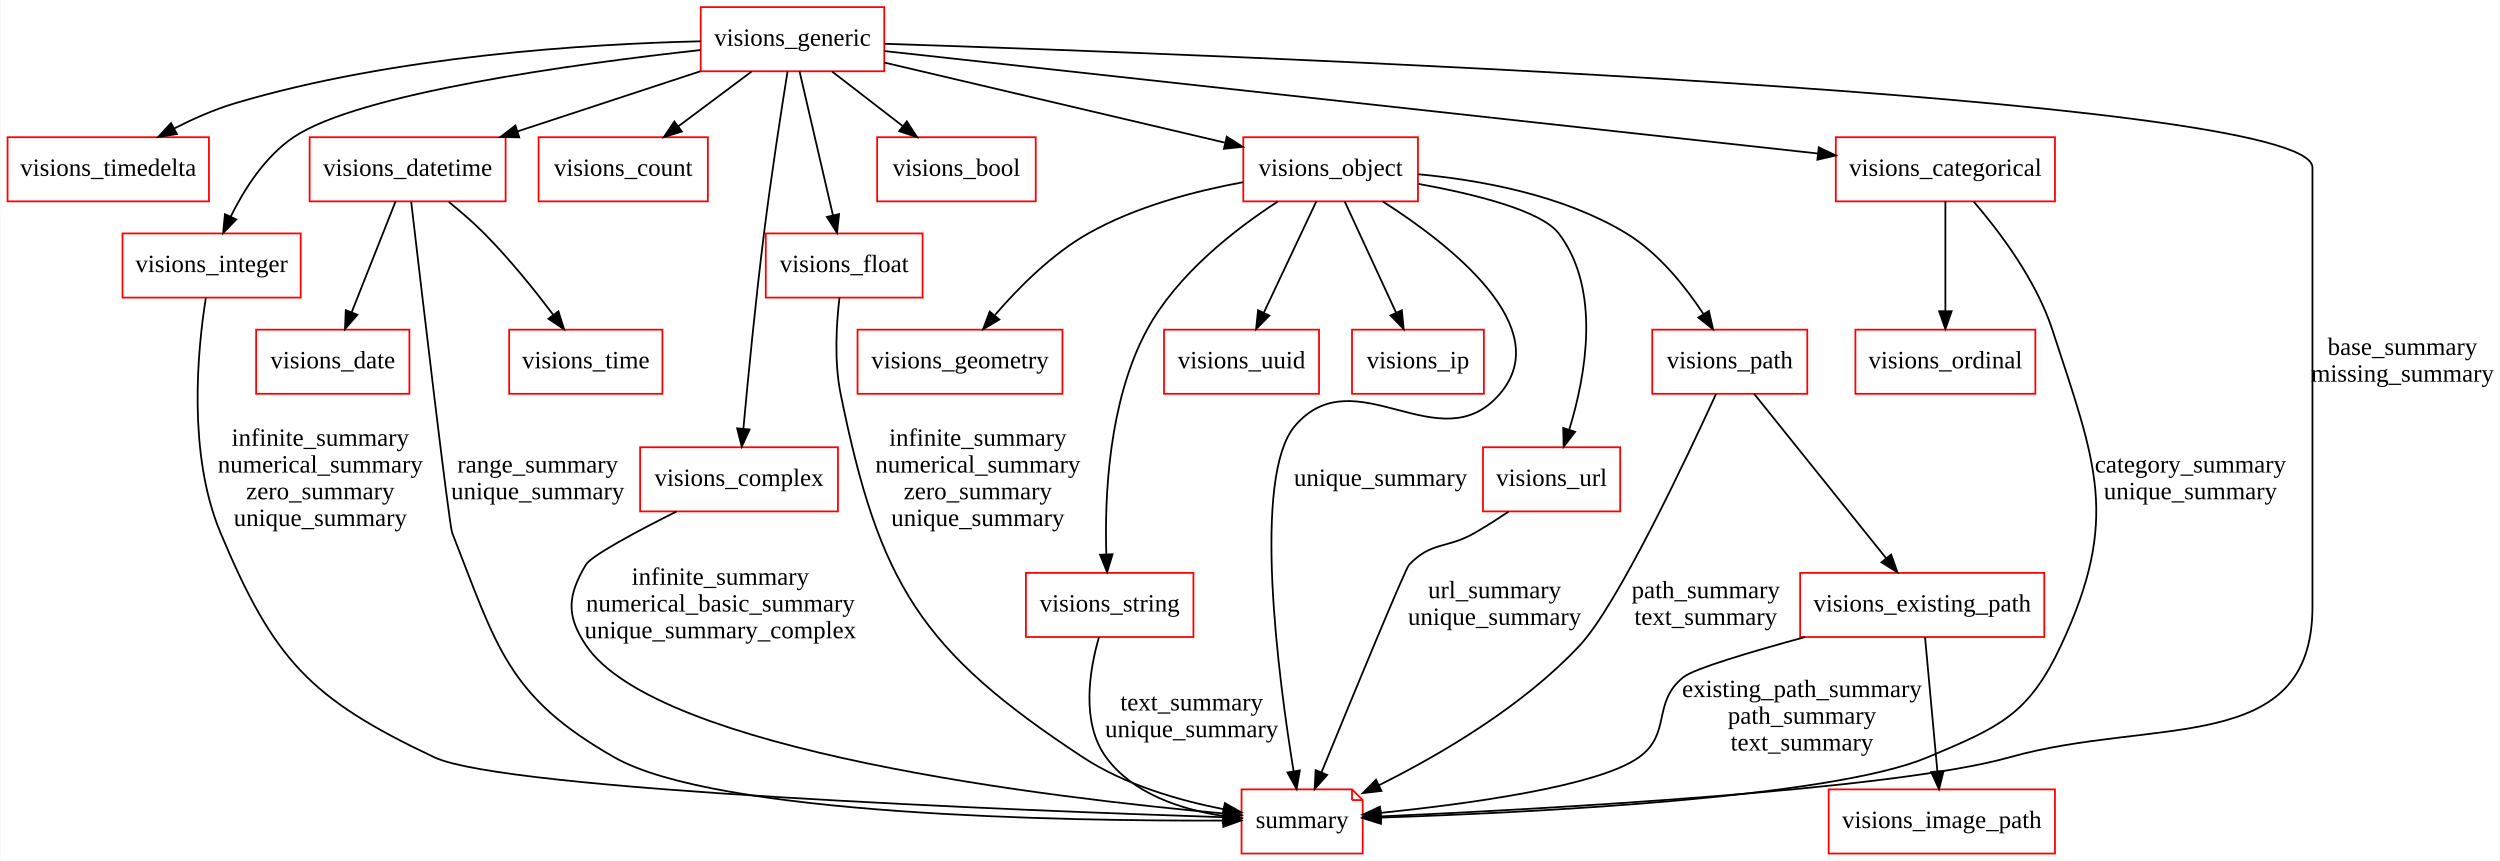
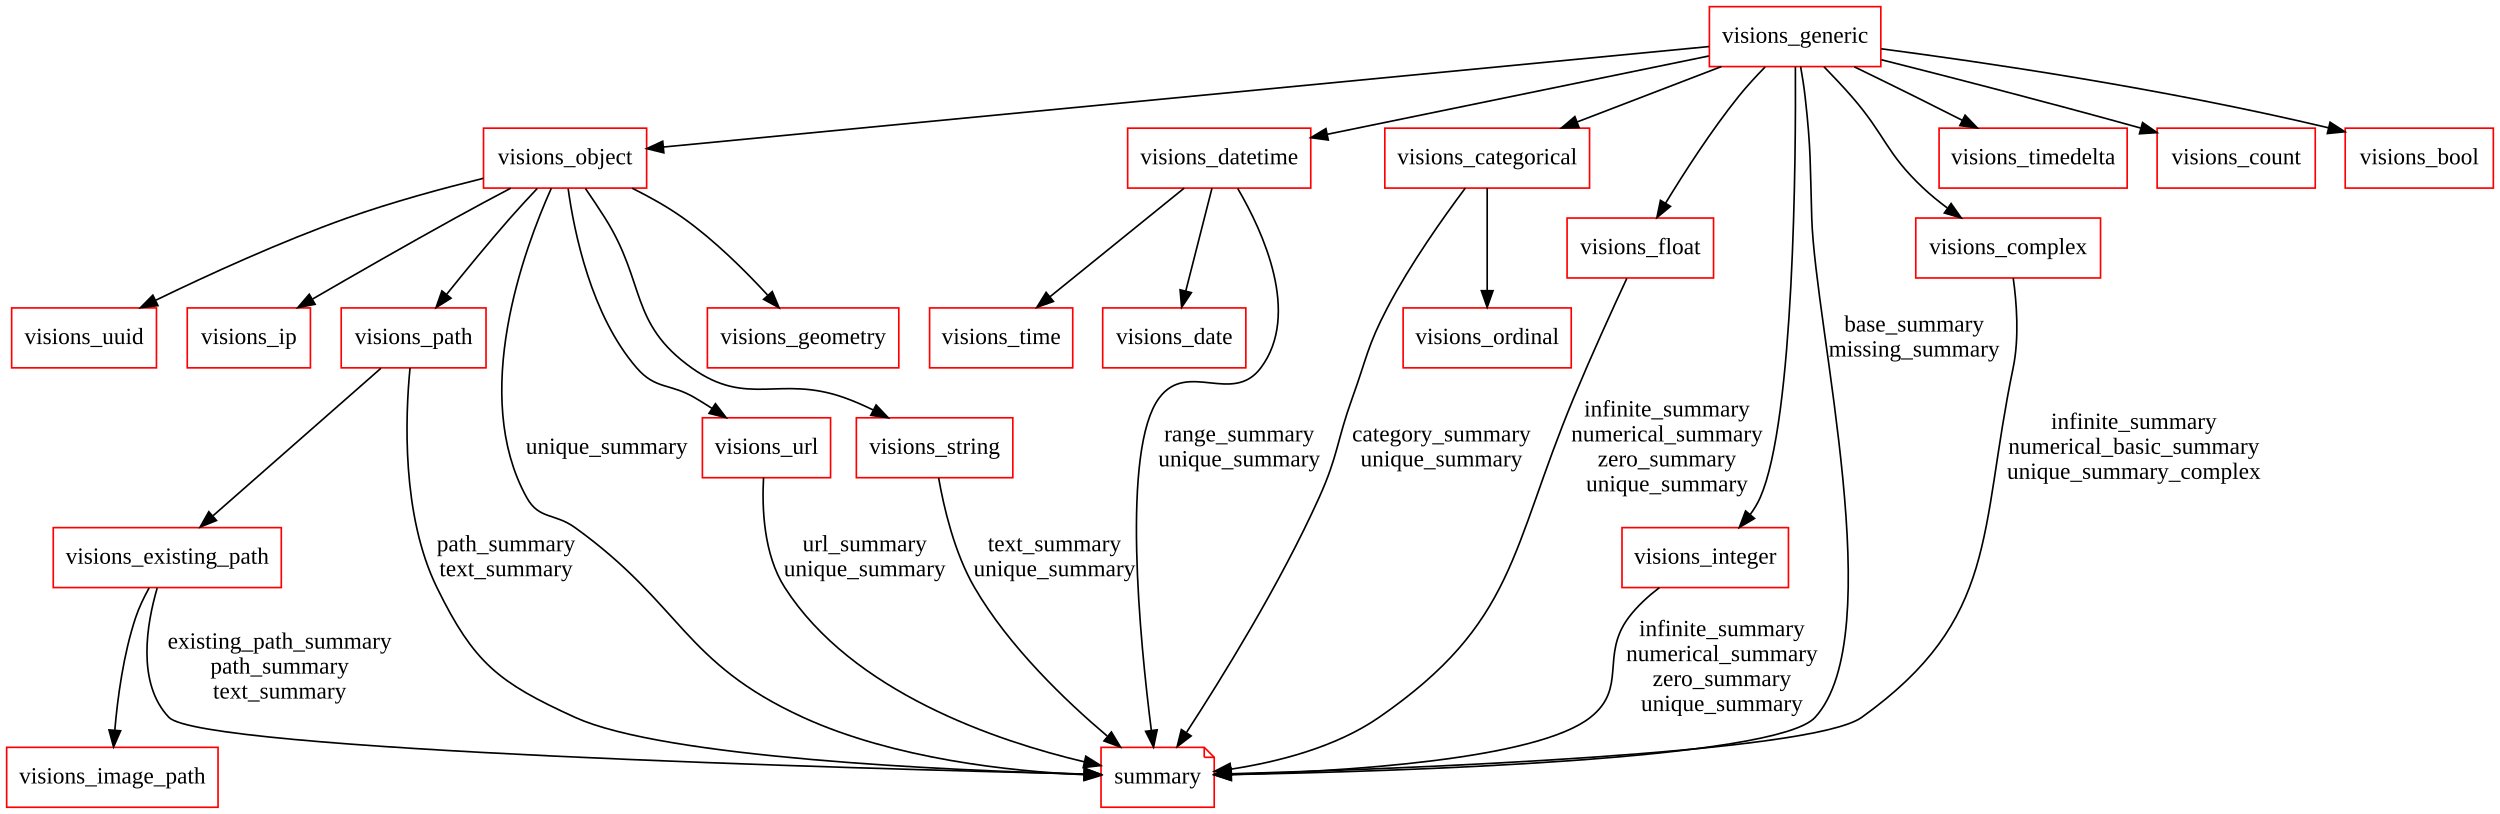
- <svg xmlns="http://www.w3.org/2000/svg" width="1403pt" height="483pt" viewBox="0.00 0.00 1402.50 483.00">
-   <g id="graph0" class="graph" transform="scale(1 1) rotate(0) translate(4 479)">
-     <polygon fill="white" stroke="none" points="-4,4 -4,-479 1398.5,-479 1398.5,4 -4,4" />
+ <svg xmlns="http://www.w3.org/2000/svg" width="1502pt" height="489pt" viewBox="0.00 0.00 1502.00 489.00">
+   <g id="graph0" class="graph" transform="scale(1 1) rotate(0) translate(4 485)">
+     <polygon fill="white" stroke="none" points="-4,4 -4,-485 1498,-485 1498,4 -4,4" />
    <g id="node1" class="node">
-       <polygon fill="none" stroke="red" points="1138,-294 1037,-294 1037,-258 1138,-258 1138,-294" />
-       <text text-anchor="middle" x="1087.5" y="-272.3" font-family="Times New Roman,serif" font-size="14.00">visions_ordinal</text>
+       <polygon fill="none" stroke="red" points="1258,-354 1147,-354 1147,-318 1258,-318 1258,-354" />
+       <text text-anchor="middle" x="1202.5" y="-332.3" font-family="Times New Roman,serif" font-size="14.00">visions_complex</text>
+     </g>
+     <g id="node22" class="node">
+       <polygon fill="none" stroke="red" points="719.5,-36 657.5,-36 657.5,-0 725.5,-0 725.5,-30 719.5,-36" />
+       <polyline fill="none" stroke="red" points="719.5,-36 719.5,-30 " />
+       <polyline fill="none" stroke="red" points="725.5,-30 719.5,-30 " />
+       <text text-anchor="middle" x="691.5" y="-14.3" font-family="Times New Roman,serif" font-size="14.00">summary</text>
+     </g>
+     <g id="edge22" class="edge">
+       <path fill="none" stroke="black" d="M1205.55,-317.882C1207.58,-303.382 1209.26,-282.121 1205.5,-264 1184.85,-164.399 1197.16,-113.286 1114.5,-54 1084.25,-32.3 838.137,-23.049 735.838,-20.116" />
+       <polygon fill="black" stroke="black" points="735.628,-16.608 725.534,-19.828 735.432,-23.606 735.628,-16.608" />
+       <text text-anchor="middle" x="1278" y="-227.3" font-family="Times New Roman,serif" font-size="14.00">infinite_summary</text>
+       <text text-anchor="middle" x="1278" y="-212.3" font-family="Times New Roman,serif" font-size="14.00">numerical_basic_summary</text>
+       <text text-anchor="middle" x="1278" y="-197.3" font-family="Times New Roman,serif" font-size="14.00">unique_summary_complex</text>
    </g>
    <g id="node2" class="node">
-       <polygon fill="none" stroke="red" points="367.5,-294 281.5,-294 281.5,-258 367.5,-258 367.5,-294" />
-       <text text-anchor="middle" x="324.5" y="-272.3" font-family="Times New Roman,serif" font-size="14.00">visions_time</text>
+       <polygon fill="none" stroke="red" points="384.5,-408 286.5,-408 286.5,-372 384.5,-372 384.5,-408" />
+       <text text-anchor="middle" x="335.5" y="-386.3" font-family="Times New Roman,serif" font-size="14.00">visions_object</text>
    </g>
    <g id="node3" class="node">
-       <polygon fill="none" stroke="red" points="113,-402 0,-402 0,-366 113,-366 113,-402" />
-       <text text-anchor="middle" x="56.5" y="-380.3" font-family="Times New Roman,serif" font-size="14.00">visions_timedelta</text>
+       <polygon fill="none" stroke="red" points="604.5,-234 510.5,-234 510.5,-198 604.5,-198 604.5,-234" />
+       <text text-anchor="middle" x="557.5" y="-212.3" font-family="Times New Roman,serif" font-size="14.00">visions_string</text>
+     </g>
+     <g id="edge1" class="edge">
+       <path fill="none" stroke="black" d="M347.732,-371.73C351.59,-366.134 355.807,-359.859 359.5,-354 384.137,-314.921 373.903,-290.843 411.5,-264 445.408,-239.79 464.263,-260.013 503.5,-246 509.15,-243.982 514.93,-241.447 520.509,-238.72" />
+       <polygon fill="black" stroke="black" points="522.366,-241.7 529.65,-234.006 519.158,-235.479 522.366,-241.7" />
+     </g>
+     <g id="node13" class="node">
+       <polygon fill="none" stroke="red" points="536,-300 421,-300 421,-264 536,-264 536,-300" />
+       <text text-anchor="middle" x="478.5" y="-278.3" font-family="Times New Roman,serif" font-size="14.00">visions_geometry</text>
+     </g>
+     <g id="edge2" class="edge">
+       <path fill="none" stroke="black" d="M375.844,-371.893C386.215,-366.759 397.093,-360.69 406.5,-354 425.21,-340.694 443.594,-322.453 457.102,-307.792" />
+       <polygon fill="black" stroke="black" points="459.972,-309.837 464.076,-300.07 454.777,-305.146 459.972,-309.837" />
+     </g>
+     <g id="node18" class="node">
+       <polygon fill="none" stroke="red" points="495,-234 418,-234 418,-198 495,-198 495,-234" />
+       <text text-anchor="middle" x="456.5" y="-212.3" font-family="Times New Roman,serif" font-size="14.00">visions_url</text>
+     </g>
+     <g id="edge3" class="edge">
+       <path fill="none" stroke="black" d="M337.349,-371.62C340.961,-345.435 351.162,-295.578 378.5,-264 389.949,-250.775 398.445,-254.906 413.5,-246 416.891,-243.994 420.378,-241.827 423.831,-239.612" />
+       <polygon fill="black" stroke="black" points="425.827,-242.488 432.264,-234.073 421.985,-236.637 425.827,-242.488" />
+     </g>
+     <g id="node19" class="node">
+       <polygon fill="none" stroke="red" points="288,-300 201,-300 201,-264 288,-264 288,-300" />
+       <text text-anchor="middle" x="244.5" y="-278.3" font-family="Times New Roman,serif" font-size="14.00">visions_path</text>
+     </g>
+     <g id="edge4" class="edge">
+       <path fill="none" stroke="black" d="M318.802,-371.779C313.504,-366.185 307.679,-359.899 302.5,-354 289.456,-339.142 275.415,-321.986 264.415,-308.261" />
+       <polygon fill="black" stroke="black" points="266.966,-305.847 257.996,-300.21 261.493,-310.211 266.966,-305.847" />
+     </g>
+     <g id="node20" class="node">
+       <polygon fill="none" stroke="red" points="90,-300 3,-300 3,-264 90,-264 90,-300" />
+       <text text-anchor="middle" x="46.5" y="-278.3" font-family="Times New Roman,serif" font-size="14.00">visions_uuid</text>
+     </g>
+     <g id="edge5" class="edge">
+       <path fill="none" stroke="black" d="M286.402,-377.876C261.563,-371.748 231.116,-363.466 204.5,-354 164.699,-339.845 121.006,-319.847 89.675,-304.68" />
+       <polygon fill="black" stroke="black" points="90.889,-301.378 80.367,-300.14 87.82,-307.67 90.889,-301.378" />
+     </g>
+     <g id="node21" class="node">
+       <polygon fill="none" stroke="red" points="182.5,-300 108.5,-300 108.5,-264 182.5,-264 182.5,-300" />
+       <text text-anchor="middle" x="145.5" y="-278.3" font-family="Times New Roman,serif" font-size="14.00">visions_ip</text>
+     </g>
+     <g id="edge6" class="edge">
+       <path fill="none" stroke="black" d="M302.825,-371.94C292.161,-366.302 280.29,-359.948 269.5,-354 240.604,-338.071 208.262,-319.528 183.854,-305.388" />
+       <polygon fill="black" stroke="black" points="185.318,-302.19 174.912,-300.198 181.804,-308.245 185.318,-302.19" />
+     </g>
+     <g id="edge27" class="edge">
+       <path fill="none" stroke="black" d="M327.236,-371.912C310.789,-335.245 278.36,-247.371 312.5,-186 319.874,-172.743 329.196,-176.873 341.5,-168 405.749,-121.669 406.447,-86.909 478.5,-54 533.095,-29.064 602.748,-21.63 647.248,-19.559" />
+       <polygon fill="black" stroke="black" points="647.591,-23.048 657.445,-19.158 647.315,-16.053 647.591,-23.048" />
+       <text text-anchor="middle" x="360.5" y="-212.3" font-family="Times New Roman,serif" font-size="14.00">unique_summary</text>
+     </g>
+     <g id="edge29" class="edge">
+       <path fill="none" stroke="black" d="M559.947,-197.818C562.997,-180.323 569.36,-152.877 581.5,-132 602.15,-96.489 636.379,-63.788 661.178,-42.801" />
+       <polygon fill="black" stroke="black" points="663.735,-45.226 669.193,-36.145 659.263,-39.841 663.735,-45.226" />
+       <text text-anchor="middle" x="629.5" y="-153.8" font-family="Times New Roman,serif" font-size="14.00">text_summary</text>
+       <text text-anchor="middle" x="629.5" y="-138.8" font-family="Times New Roman,serif" font-size="14.00">unique_summary</text>
    </g>
    <g id="node4" class="node">
-       <polygon fill="none" stroke="red" points="492,-475 389,-475 389,-439 492,-439 492,-475" />
-       <text text-anchor="middle" x="440.5" y="-453.3" font-family="Times New Roman,serif" font-size="14.00">visions_generic</text>
-     </g>
-     <g id="edge1" class="edge">
-       <path fill="none" stroke="black" d="M388.972,-455.826C326.007,-454.351 216.826,-447.687 127.5,-421 116.029,-417.573 104.192,-412.343 93.549,-406.923" />
-       <polygon fill="black" stroke="black" points="95.019,-403.741 84.544,-402.152 91.741,-409.926 95.019,-403.741" />
+       <polygon fill="none" stroke="red" points="1274,-408 1161,-408 1161,-372 1274,-372 1274,-408" />
+       <text text-anchor="middle" x="1217.5" y="-386.3" font-family="Times New Roman,serif" font-size="14.00">visions_timedelta</text>
+     </g>
+     <g id="node5" class="node">
+       <polygon fill="none" stroke="red" points="783.5,-408 673.5,-408 673.5,-372 783.5,-372 783.5,-408" />
+       <text text-anchor="middle" x="728.5" y="-386.3" font-family="Times New Roman,serif" font-size="14.00">visions_datetime</text>
+     </g>
+     <g id="node9" class="node">
+       <polygon fill="none" stroke="red" points="640.5,-300 554.5,-300 554.5,-264 640.5,-264 640.5,-300" />
+       <text text-anchor="middle" x="597.5" y="-278.3" font-family="Times New Roman,serif" font-size="14.00">visions_time</text>
+     </g>
+     <g id="edge7" class="edge">
+       <path fill="none" stroke="black" d="M707.453,-371.969C685.619,-354.303 651.309,-326.54 626.825,-306.729" />
+       <polygon fill="black" stroke="black" points="628.906,-303.91 618.93,-300.341 624.503,-309.352 628.906,-303.91" />
+     </g>
+     <g id="node14" class="node">
+       <polygon fill="none" stroke="red" points="744.5,-300 658.5,-300 658.5,-264 744.5,-264 744.5,-300" />
+       <text text-anchor="middle" x="701.5" y="-278.3" font-family="Times New Roman,serif" font-size="14.00">visions_date</text>
+     </g>
+     <g id="edge8" class="edge">
+       <path fill="none" stroke="black" d="M724.162,-371.969C719.916,-355.301 713.382,-329.646 708.418,-310.161" />
+       <polygon fill="black" stroke="black" points="711.777,-309.167 705.917,-300.341 704.994,-310.895 711.777,-309.167" />
+     </g>
+     <g id="edge23" class="edge">
+       <path fill="none" stroke="black" d="M739.604,-371.791C754.807,-345.83 777.617,-296.261 753.5,-264 736.575,-241.36 709.474,-268.603 692.5,-246 669.418,-215.265 680.931,-99.576 687.719,-46.239" />
+       <polygon fill="black" stroke="black" points="691.212,-46.522 689.042,-36.152 684.272,-45.612 691.212,-46.522" />
+       <text text-anchor="middle" x="740.5" y="-219.8" font-family="Times New Roman,serif" font-size="14.00">range_summary</text>
+       <text text-anchor="middle" x="740.5" y="-204.8" font-family="Times New Roman,serif" font-size="14.00">unique_summary</text>
    </g>
    <g id="node6" class="node">
-       <polygon fill="none" stroke="red" points="164.5,-348 64.5,-348 64.5,-312 164.5,-312 164.5,-348" />
-       <text text-anchor="middle" x="114.5" y="-326.3" font-family="Times New Roman,serif" font-size="14.00">visions_integer</text>
-     </g>
-     <g id="edge2" class="edge">
-       <path fill="none" stroke="black" d="M388.83,-450.908C318.471,-443.163 197.085,-426.666 160.5,-402 144.465,-391.189 132.756,-372.716 125.164,-357.323" />
-       <polygon fill="black" stroke="black" points="128.337,-355.845 120.968,-348.233 121.982,-358.779 128.337,-355.845" />
-     </g>
-     <g id="node9" class="node">
-       <polygon fill="none" stroke="red" points="279.5,-402 169.5,-402 169.5,-366 279.5,-366 279.5,-402" />
-       <text text-anchor="middle" x="224.5" y="-380.3" font-family="Times New Roman,serif" font-size="14.00">visions_datetime</text>
-     </g>
-     <g id="edge3" class="edge">
-       <path fill="none" stroke="black" d="M388.763,-438.994C357.997,-428.881 318.781,-415.991 286.383,-405.341" />
-       <polygon fill="black" stroke="black" points="287.157,-401.911 276.564,-402.114 284.971,-408.561 287.157,-401.911" />
+       <polygon fill="none" stroke="red" points="951,-408 828,-408 828,-372 951,-372 951,-408" />
+       <text text-anchor="middle" x="889.5" y="-386.3" font-family="Times New Roman,serif" font-size="14.00">visions_categorical</text>
+     </g>
+     <g id="node16" class="node">
+       <polygon fill="none" stroke="red" points="940,-300 839,-300 839,-264 940,-264 940,-300" />
+       <text text-anchor="middle" x="889.5" y="-278.3" font-family="Times New Roman,serif" font-size="14.00">visions_ordinal</text>
+     </g>
+     <g id="edge9" class="edge">
+       <path fill="none" stroke="black" d="M889.5,-371.969C889.5,-355.378 889.5,-329.883 889.5,-310.431" />
+       <polygon fill="black" stroke="black" points="893,-310.341 889.5,-300.341 886,-310.341 893,-310.341" />
+     </g>
+     <g id="edge21" class="edge">
+       <path fill="none" stroke="black" d="M876.347,-371.985C863.304,-354.579 843.322,-326.418 829.5,-300 817.562,-277.183 817.241,-270.222 808.5,-246 798.959,-219.56 800.064,-211.62 788.5,-186 765.023,-133.987 729.888,-77.318 708.973,-45.175" />
+       <polygon fill="black" stroke="black" points="711.63,-42.845 703.22,-36.401 705.777,-46.683 711.63,-42.845" />
+       <text text-anchor="middle" x="862" y="-219.8" font-family="Times New Roman,serif" font-size="14.00">category_summary</text>
+       <text text-anchor="middle" x="862" y="-204.8" font-family="Times New Roman,serif" font-size="14.00">unique_summary</text>
+     </g>
+     <g id="node7" class="node">
+       <polygon fill="none" stroke="red" points="1025.5,-354 937.5,-354 937.5,-318 1025.5,-318 1025.5,-354" />
+       <text text-anchor="middle" x="981.5" y="-332.3" font-family="Times New Roman,serif" font-size="14.00">visions_float</text>
+     </g>
+     <g id="edge25" class="edge">
+       <path fill="none" stroke="black" d="M973.391,-317.731C965.096,-299.891 951.976,-271.182 941.5,-246 903.118,-153.736 906.711,-110.807 824.5,-54 798.286,-35.886 763.26,-27.147 735.733,-22.93" />
+       <polygon fill="black" stroke="black" points="735.97,-19.43 725.584,-21.525 735.01,-26.363 735.97,-19.43" />
+       <text text-anchor="middle" x="997.5" y="-234.8" font-family="Times New Roman,serif" font-size="14.00">infinite_summary</text>
+       <text text-anchor="middle" x="997.5" y="-219.8" font-family="Times New Roman,serif" font-size="14.00">numerical_summary</text>
+       <text text-anchor="middle" x="997.5" y="-204.8" font-family="Times New Roman,serif" font-size="14.00">zero_summary</text>
+       <text text-anchor="middle" x="997.5" y="-189.8" font-family="Times New Roman,serif" font-size="14.00">unique_summary</text>
+     </g>
+     <g id="node8" class="node">
+       <polygon fill="none" stroke="red" points="1070.5,-168 970.5,-168 970.5,-132 1070.5,-132 1070.5,-168" />
+       <text text-anchor="middle" x="1020.5" y="-146.3" font-family="Times New Roman,serif" font-size="14.00">visions_integer</text>
+     </g>
+     <g id="edge26" class="edge">
+       <path fill="none" stroke="black" d="M992.954,-131.966C986.246,-126.832 979.556,-120.745 974.5,-114 957.371,-91.148 973.898,-71.718 951.5,-54 918.95,-28.25 800.972,-21.425 735.698,-19.63" />
+       <polygon fill="black" stroke="black" points="735.779,-16.131 725.695,-19.382 735.606,-23.128 735.779,-16.131" />
+       <text text-anchor="middle" x="1030.5" y="-102.8" font-family="Times New Roman,serif" font-size="14.00">infinite_summary</text>
+       <text text-anchor="middle" x="1030.5" y="-87.8" font-family="Times New Roman,serif" font-size="14.00">numerical_summary</text>
+       <text text-anchor="middle" x="1030.5" y="-72.8" font-family="Times New Roman,serif" font-size="14.00">zero_summary</text>
+       <text text-anchor="middle" x="1030.5" y="-57.8" font-family="Times New Roman,serif" font-size="14.00">unique_summary</text>
+     </g>
+     <g id="node10" class="node">
+       <polygon fill="none" stroke="red" points="127,-36 -7.10543e-015,-36 -7.10543e-015,-0 127,-0 127,-36" />
+       <text text-anchor="middle" x="63.5" y="-14.3" font-family="Times New Roman,serif" font-size="14.00">visions_image_path</text>
    </g>
    <g id="node11" class="node">
-       <polygon fill="none" stroke="red" points="393,-402 298,-402 298,-366 393,-366 393,-402" />
-       <text text-anchor="middle" x="345.5" y="-380.3" font-family="Times New Roman,serif" font-size="14.00">visions_count</text>
-     </g>
-     <g id="edge4" class="edge">
-       <path fill="none" stroke="black" d="M417.503,-438.813C405.134,-429.569 389.712,-418.043 376.318,-408.032" />
-       <polygon fill="black" stroke="black" points="378.39,-405.212 368.285,-402.029 374.2,-410.819 378.39,-405.212" />
+       <polygon fill="none" stroke="red" points="1126,-481 1023,-481 1023,-445 1126,-445 1126,-481" />
+       <text text-anchor="middle" x="1074.5" y="-459.3" font-family="Times New Roman,serif" font-size="14.00">visions_generic</text>
+     </g>
+     <g id="edge10" class="edge">
+       <path fill="none" stroke="black" d="M1091.83,-444.901C1097.29,-439.314 1103.27,-433.001 1108.5,-427 1128.9,-403.616 1128.89,-393.249 1151.5,-372 1155.91,-367.854 1160.85,-363.837 1165.88,-360.093" />
+       <polygon fill="black" stroke="black" points="1168.22,-362.725 1174.33,-354.075 1164.16,-357.022 1168.22,-362.725" />
+     </g>
+     <g id="edge11" class="edge">
+       <path fill="none" stroke="black" d="M1022.83,-457.036C889.74,-444.249 535.781,-410.242 394.725,-396.69" />
+       <polygon fill="black" stroke="black" points="394.831,-393.184 384.542,-395.712 394.162,-400.152 394.831,-393.184" />
+     </g>
+     <g id="edge12" class="edge">
+       <path fill="none" stroke="black" d="M1110.08,-444.85C1121.71,-439.206 1134.67,-432.872 1146.5,-427 1155.69,-422.436 1165.52,-417.492 1174.85,-412.771" />
+       <polygon fill="black" stroke="black" points="1176.63,-415.791 1183.97,-408.147 1173.47,-409.548 1176.63,-415.791" />
+     </g>
+     <g id="edge13" class="edge">
+       <path fill="none" stroke="black" d="M1022.7,-451.371C961.554,-438.823 859.812,-417.946 793.448,-404.327" />
+       <polygon fill="black" stroke="black" points="794.017,-400.871 783.517,-402.29 792.61,-407.728 794.017,-400.871" />
+     </g>
+     <g id="edge14" class="edge">
+       <path fill="none" stroke="black" d="M1030.19,-444.994C1004.18,-435.012 971.118,-422.324 943.581,-411.755" />
+       <polygon fill="black" stroke="black" points="944.682,-408.429 934.092,-408.114 942.174,-414.964 944.682,-408.429" />
+     </g>
+     <g id="edge15" class="edge">
+       <path fill="none" stroke="black" d="M1056.52,-444.8C1051.14,-439.313 1045.37,-433.082 1040.5,-427 1024.11,-406.546 1007.96,-381.48 996.717,-363.001" />
+       <polygon fill="black" stroke="black" points="999.61,-361.02 991.459,-354.252 993.61,-364.626 999.61,-361.02" />
+     </g>
+     <g id="edge16" class="edge">
+       <path fill="none" stroke="black" d="M1074.67,-444.847C1074.98,-392.044 1074.13,-232.705 1053.5,-186 1051.96,-182.51 1049.92,-179.151 1047.6,-175.987" />
+       <polygon fill="black" stroke="black" points="1050.1,-173.522 1040.99,-168.113 1044.74,-178.022 1050.1,-173.522" />
+     </g>
+     <g id="node15" class="node">
+       <polygon fill="none" stroke="red" points="1387,-408 1292,-408 1292,-372 1387,-372 1387,-408" />
+       <text text-anchor="middle" x="1339.5" y="-386.3" font-family="Times New Roman,serif" font-size="14.00">visions_count</text>
+     </g>
+     <g id="edge17" class="edge">
+       <path fill="none" stroke="black" d="M1126.35,-449.087C1166.29,-439.016 1223.11,-424.419 1282.08,-408.067" />
+       <polygon fill="black" stroke="black" points="1283.26,-411.374 1291.95,-405.32 1281.38,-404.63 1283.26,-411.374" />
+     </g>
+     <g id="node17" class="node">
+       <polygon fill="none" stroke="red" points="1494,-408 1405,-408 1405,-372 1494,-372 1494,-408" />
+       <text text-anchor="middle" x="1449.5" y="-386.3" font-family="Times New Roman,serif" font-size="14.00">visions_bool</text>
+     </g>
+     <g id="edge18" class="edge">
+       <path fill="none" stroke="black" d="M1126.27,-455.66C1188.22,-447.556 1295.14,-431.927 1394.87,-408.229" />
+       <polygon fill="black" stroke="black" points="1395.91,-411.58 1404.81,-405.835 1394.27,-404.775 1395.91,-411.58" />
+     </g>
+     <g id="edge31" class="edge">
+       <path fill="none" stroke="black" d="M1077.82,-444.966C1078.83,-439.273 1079.84,-432.881 1080.5,-427 1084.14,-394.711 1083.48,-386.477 1084.5,-354 1086.6,-287.365 1131.51,-103.178 1086.5,-54 1063.21,-28.552 834.224,-21.497 735.94,-19.634" />
+       <polygon fill="black" stroke="black" points="735.794,-16.131 725.733,-19.45 735.669,-23.13 735.794,-16.131" />
+       <text text-anchor="middle" x="1146" y="-285.8" font-family="Times New Roman,serif" font-size="14.00">base_summary</text>
+       <text text-anchor="middle" x="1146" y="-270.8" font-family="Times New Roman,serif" font-size="14.00">missing_summary</text>
    </g>
    <g id="node12" class="node">
-       <polygon fill="none" stroke="red" points="466,-228 355,-228 355,-192 466,-192 466,-228" />
-       <text text-anchor="middle" x="410.5" y="-206.3" font-family="Times New Roman,serif" font-size="14.00">visions_complex</text>
-     </g>
-     <g id="edge5" class="edge">
-       <path fill="none" stroke="black" d="M437.71,-438.824C434.311,-417.545 428.524,-380.162 424.5,-348 419.758,-310.092 415.481,-266.132 412.936,-238.444" />
-       <polygon fill="black" stroke="black" points="416.408,-237.972 412.018,-228.33 409.437,-238.606 416.408,-237.972" />
-     </g>
-     <g id="node17" class="node">
-       <polygon fill="none" stroke="red" points="513.5,-348 425.5,-348 425.5,-312 513.5,-312 513.5,-348" />
-       <text text-anchor="middle" x="469.5" y="-326.3" font-family="Times New Roman,serif" font-size="14.00">visions_float</text>
-     </g>
-     <g id="edge6" class="edge">
-       <path fill="none" stroke="black" d="M444.472,-438.881C449.304,-418.053 457.52,-382.637 463.215,-358.092" />
-       <polygon fill="black" stroke="black" points="466.633,-358.845 465.483,-348.313 459.814,-357.263 466.633,-358.845" />
-     </g>
-     <g id="node18" class="node">
-       <polygon fill="none" stroke="red" points="577,-402 488,-402 488,-366 577,-366 577,-402" />
-       <text text-anchor="middle" x="532.5" y="-380.3" font-family="Times New Roman,serif" font-size="14.00">visions_bool</text>
-     </g>
-     <g id="edge7" class="edge">
-       <path fill="none" stroke="black" d="M462.771,-438.813C474.636,-429.656 489.403,-418.26 502.288,-408.316" />
-       <polygon fill="black" stroke="black" points="504.656,-410.909 510.434,-402.029 500.379,-405.368 504.656,-410.909" />
-     </g>
-     <g id="node19" class="node">
-       <polygon fill="none" stroke="red" points="791.5,-402 693.5,-402 693.5,-366 791.5,-366 791.5,-402" />
-       <text text-anchor="middle" x="742.5" y="-380.3" font-family="Times New Roman,serif" font-size="14.00">visions_object</text>
-     </g>
-     <g id="edge8" class="edge">
-       <path fill="none" stroke="black" d="M492.073,-443.875C545.043,-431.422 627.4,-412.06 683.073,-398.971" />
-       <polygon fill="black" stroke="black" points="684.211,-402.299 693.144,-396.603 682.609,-395.485 684.211,-402.299" />
-     </g>
-     <g id="node21" class="node">
-       <polygon fill="none" stroke="red" points="1149,-402 1026,-402 1026,-366 1149,-366 1149,-402" />
-       <text text-anchor="middle" x="1087.5" y="-380.3" font-family="Times New Roman,serif" font-size="14.00">visions_categorical</text>
-     </g>
-     <g id="edge9" class="edge">
-       <path fill="none" stroke="black" d="M492.081,-450.34C607.04,-437.724 884.479,-407.279 1016.02,-392.844" />
-       <polygon fill="black" stroke="black" points="1016.44,-396.319 1025.99,-391.749 1015.67,-389.361 1016.44,-396.319" />
-     </g>
-     <g id="node22" class="node">
-       <polygon fill="none" stroke="red" points="754.5,-36 692.5,-36 692.5,-0 760.5,-0 760.5,-30 754.5,-36" />
-       <polyline fill="none" stroke="red" points="754.5,-36 754.5,-30 " />
-       <polyline fill="none" stroke="red" points="760.5,-30 754.5,-30 " />
-       <text text-anchor="middle" x="726.5" y="-14.3" font-family="Times New Roman,serif" font-size="14.00">summary</text>
-     </g>
-     <g id="edge31" class="edge">
-       <path fill="none" stroke="black" d="M492.256,-454.417C677.066,-448.429 1293.5,-425.424 1293.5,-385 1293.5,-385 1293.5,-385 1293.5,-138.5 1293.5,-54.126 1204.71,-76.88 1123.5,-54 1058.16,-35.591 859.726,-24.839 770.631,-20.822" />
-       <polygon fill="black" stroke="black" points="770.723,-17.323 760.578,-20.377 770.413,-24.316 770.723,-17.323" />
-       <text text-anchor="middle" x="1344" y="-279.8" font-family="Times New Roman,serif" font-size="14.00">base_summary</text>
-       <text text-anchor="middle" x="1344" y="-264.8" font-family="Times New Roman,serif" font-size="14.00">missing_summary</text>
-     </g>
-     <g id="node5" class="node">
-       <polygon fill="none" stroke="red" points="225.5,-294 139.5,-294 139.5,-258 225.5,-258 225.5,-294" />
-       <text text-anchor="middle" x="182.5" y="-272.3" font-family="Times New Roman,serif" font-size="14.00">visions_date</text>
-     </g>
-     <g id="edge26" class="edge">
-       <path fill="none" stroke="black" d="M111.239,-311.628C106.674,-282.933 100.873,-224.392 119.5,-180 149.421,-108.69 169.558,-86.993 239.5,-54 278.949,-35.391 569.77,-24.081 682.255,-20.362" />
-       <polygon fill="black" stroke="black" points="682.375,-23.86 692.256,-20.036 682.147,-16.864 682.375,-23.86" />
-       <text text-anchor="middle" x="175.5" y="-228.8" font-family="Times New Roman,serif" font-size="14.00">infinite_summary</text>
-       <text text-anchor="middle" x="175.5" y="-213.8" font-family="Times New Roman,serif" font-size="14.00">numerical_summary</text>
-       <text text-anchor="middle" x="175.5" y="-198.8" font-family="Times New Roman,serif" font-size="14.00">zero_summary</text>
-       <text text-anchor="middle" x="175.5" y="-183.8" font-family="Times New Roman,serif" font-size="14.00">unique_summary</text>
-     </g>
-     <g id="node7" class="node">
-       <polygon fill="none" stroke="red" points="905,-228 828,-228 828,-192 905,-192 905,-228" />
-       <text text-anchor="middle" x="866.5" y="-206.3" font-family="Times New Roman,serif" font-size="14.00">visions_url</text>
+       <polygon fill="none" stroke="red" points="165,-168 28,-168 28,-132 165,-132 165,-168" />
+       <text text-anchor="middle" x="96.5" y="-146.3" font-family="Times New Roman,serif" font-size="14.00">visions_existing_path</text>
+     </g>
+     <g id="edge19" class="edge">
+       <path fill="none" stroke="black" d="M85.575,-131.741C82.532,-126.252 79.512,-120.034 77.5,-114 70.148,-91.951 66.652,-65.743 64.992,-46.444" />
+       <polygon fill="black" stroke="black" points="68.465,-45.946 64.229,-36.235 61.484,-46.468 68.465,-45.946" />
+     </g>
+     <g id="edge24" class="edge">
+       <path fill="none" stroke="black" d="M90.431,-131.662C84.206,-110.363 77.93,-74.539 97.5,-54 116.406,-34.157 512.291,-23.158 647.044,-19.979" />
+       <polygon fill="black" stroke="black" points="647.489,-23.469 657.405,-19.737 647.326,-16.471 647.489,-23.469" />
+       <text text-anchor="middle" x="164" y="-95.3" font-family="Times New Roman,serif" font-size="14.00">existing_path_summary</text>
+       <text text-anchor="middle" x="164" y="-80.3" font-family="Times New Roman,serif" font-size="14.00">path_summary</text>
+       <text text-anchor="middle" x="164" y="-65.3" font-family="Times New Roman,serif" font-size="14.00">text_summary</text>
    </g>
    <g id="edge30" class="edge">
-       <path fill="none" stroke="black" d="M842.322,-191.829C836.28,-187.78 829.74,-183.598 823.5,-180 807.658,-170.865 799.067,-175.285 786.5,-162 784.363,-159.741 754.056,-86.253 737.355,-45.53" />
-       <polygon fill="black" stroke="black" points="740.556,-44.11 733.525,-36.184 734.079,-46.764 740.556,-44.11" />
-       <text text-anchor="middle" x="834.5" y="-143.3" font-family="Times New Roman,serif" font-size="14.00">url_summary</text>
-       <text text-anchor="middle" x="834.5" y="-128.3" font-family="Times New Roman,serif" font-size="14.00">unique_summary</text>
-     </g>
-     <g id="node8" class="node">
-       <polygon fill="none" stroke="red" points="1010,-294 923,-294 923,-258 1010,-258 1010,-294" />
-       <text text-anchor="middle" x="966.5" y="-272.3" font-family="Times New Roman,serif" font-size="14.00">visions_path</text>
-     </g>
-     <g id="node16" class="node">
-       <polygon fill="none" stroke="red" points="1143,-157.5 1006,-157.5 1006,-121.5 1143,-121.5 1143,-157.5" />
-       <text text-anchor="middle" x="1074.5" y="-135.8" font-family="Times New Roman,serif" font-size="14.00">visions_existing_path</text>
-     </g>
-     <g id="edge10" class="edge">
-       <path fill="none" stroke="black" d="M980.178,-257.965C998.902,-234.647 1032.65,-192.616 1054.29,-165.664" />
-       <polygon fill="black" stroke="black" points="1057.06,-167.81 1060.59,-157.821 1051.6,-163.427 1057.06,-167.81" />
+       <path fill="none" stroke="black" d="M454.734,-197.992C453.743,-180.137 454.704,-151.941 467.5,-132 507.832,-69.15 594.613,-39.8 647.536,-27.269" />
+       <polygon fill="black" stroke="black" points="648.346,-30.674 657.325,-25.051 646.799,-23.847 648.346,-30.674" />
+       <text text-anchor="middle" x="515.5" y="-153.8" font-family="Times New Roman,serif" font-size="14.00">url_summary</text>
+       <text text-anchor="middle" x="515.5" y="-138.8" font-family="Times New Roman,serif" font-size="14.00">unique_summary</text>
+     </g>
+     <g id="edge20" class="edge">
+       <path fill="none" stroke="black" d="M224.847,-263.737C198.972,-241.009 153.342,-200.928 124.037,-175.188" />
+       <polygon fill="black" stroke="black" points="126.058,-172.304 116.235,-168.334 121.438,-177.563 126.058,-172.304" />
    </g>
    <g id="edge28" class="edge">
-       <path fill="none" stroke="black" d="M958.744,-257.812C942.241,-221.72 903.448,-139.519 882.5,-117 850.441,-82.537 803.689,-55.311 769.73,-38.391" />
-       <polygon fill="black" stroke="black" points="771.037,-35.134 760.514,-33.894 767.967,-41.425 771.037,-35.134" />
-       <text text-anchor="middle" x="953" y="-143.3" font-family="Times New Roman,serif" font-size="14.00">path_summary</text>
-       <text text-anchor="middle" x="953" y="-128.3" font-family="Times New Roman,serif" font-size="14.00">text_summary</text>
-     </g>
-     <g id="edge11" class="edge">
-       <path fill="none" stroke="black" d="M247.592,-365.689C254.268,-360.297 261.395,-354.146 267.5,-348 281.522,-333.883 295.536,-316.483 306.159,-302.442" />
-       <polygon fill="black" stroke="black" points="309.137,-304.303 312.305,-294.193 303.524,-300.12 309.137,-304.303" />
-     </g>
-     <g id="edge12" class="edge">
-       <path fill="none" stroke="black" d="M217.752,-365.969C211.117,-349.224 200.889,-323.41 193.155,-303.892" />
-       <polygon fill="black" stroke="black" points="196.308,-302.348 189.371,-294.341 189.801,-304.927 196.308,-302.348" />
-     </g>
-     <g id="edge23" class="edge">
-       <path fill="none" stroke="black" d="M226.507,-365.769C232.14,-317.524 247.801,-184.328 249.5,-180 274.738,-115.698 280.48,-88.196 340.5,-54 397.793,-21.358 593.604,-18.182 682.257,-18.487" />
-       <polygon fill="black" stroke="black" points="682.25,-21.987 692.268,-18.538 682.286,-14.987 682.25,-21.987" />
-       <text text-anchor="middle" x="297.5" y="-213.8" font-family="Times New Roman,serif" font-size="14.00">range_summary</text>
-       <text text-anchor="middle" x="297.5" y="-198.8" font-family="Times New Roman,serif" font-size="14.00">unique_summary</text>
-     </g>
-     <g id="node10" class="node">
-       <polygon fill="none" stroke="red" points="592,-294 477,-294 477,-258 592,-258 592,-294" />
-       <text text-anchor="middle" x="534.5" y="-272.3" font-family="Times New Roman,serif" font-size="14.00">visions_geometry</text>
-     </g>
-     <g id="edge22" class="edge">
-       <path fill="none" stroke="black" d="M375.4,-191.95C352.973,-180.698 327.538,-167.122 324.5,-162 314.298,-144.798 313.41,-133.644 324.5,-117 364.238,-57.363 586.22,-31.157 682.235,-22.497" />
-       <polygon fill="black" stroke="black" points="682.831,-25.958 692.486,-21.596 682.218,-18.985 682.831,-25.958" />
-       <text text-anchor="middle" x="400" y="-150.8" font-family="Times New Roman,serif" font-size="14.00">infinite_summary</text>
-       <text text-anchor="middle" x="400" y="-135.8" font-family="Times New Roman,serif" font-size="14.00">numerical_basic_summary</text>
-       <text text-anchor="middle" x="400" y="-120.8" font-family="Times New Roman,serif" font-size="14.00">unique_summary_complex</text>
-     </g>
-     <g id="node13" class="node">
-       <polygon fill="none" stroke="red" points="1149,-36 1022,-36 1022,-0 1149,-0 1149,-36" />
-       <text text-anchor="middle" x="1085.5" y="-14.3" font-family="Times New Roman,serif" font-size="14.00">visions_image_path</text>
-     </g>
-     <g id="node14" class="node">
-       <polygon fill="none" stroke="red" points="665.5,-157.5 571.5,-157.5 571.5,-121.5 665.5,-121.5 665.5,-157.5" />
-       <text text-anchor="middle" x="618.5" y="-135.8" font-family="Times New Roman,serif" font-size="14.00">visions_string</text>
-     </g>
-     <g id="edge29" class="edge">
-       <path fill="none" stroke="black" d="M612.504,-121.468C607.17,-102.998 602.209,-73.545 616.5,-54 631.493,-33.496 658.603,-24.716 682.157,-21.077" />
-       <polygon fill="black" stroke="black" points="682.853,-24.516 692.329,-19.777 681.966,-17.573 682.853,-24.516" />
-       <text text-anchor="middle" x="664.5" y="-80.3" font-family="Times New Roman,serif" font-size="14.00">text_summary</text>
-       <text text-anchor="middle" x="664.5" y="-65.3" font-family="Times New Roman,serif" font-size="14.00">unique_summary</text>
-     </g>
-     <g id="node15" class="node">
-       <polygon fill="none" stroke="red" points="736,-294 649,-294 649,-258 736,-258 736,-294" />
-       <text text-anchor="middle" x="692.5" y="-272.3" font-family="Times New Roman,serif" font-size="14.00">visions_uuid</text>
-     </g>
-     <g id="edge13" class="edge">
-       <path fill="none" stroke="black" d="M1076.08,-121.379C1077.88,-101.767 1080.86,-69.372 1082.99,-46.276" />
-       <polygon fill="black" stroke="black" points="1086.5,-46.368 1083.93,-36.09 1079.52,-45.727 1086.5,-46.368" />
-     </g>
-     <g id="edge24" class="edge">
-       <path fill="none" stroke="black" d="M1008.67,-121.47C977.737,-113.038 946.345,-103.68 940.5,-99 922.641,-84.7 934.076,-67.357 915.5,-54 892.846,-37.71 819.138,-27.768 770.745,-22.831" />
-       <polygon fill="black" stroke="black" points="770.826,-19.322 760.531,-21.824 770.14,-26.288 770.826,-19.322" />
-       <text text-anchor="middle" x="1007" y="-87.8" font-family="Times New Roman,serif" font-size="14.00">existing_path_summary</text>
-       <text text-anchor="middle" x="1007" y="-72.8" font-family="Times New Roman,serif" font-size="14.00">path_summary</text>
-       <text text-anchor="middle" x="1007" y="-57.8" font-family="Times New Roman,serif" font-size="14.00">text_summary</text>
-     </g>
-     <g id="edge25" class="edge">
-       <path fill="none" stroke="black" d="M466.864,-311.886C465.142,-297.388 463.823,-276.128 467.5,-258 489.161,-151.207 512.434,-113.841 603.5,-54 627.146,-38.462 657.731,-29.72 682.487,-24.859" />
-       <polygon fill="black" stroke="black" points="683.142,-28.297 692.354,-23.063 681.889,-21.41 683.142,-28.297" />
-       <text text-anchor="middle" x="544.5" y="-228.8" font-family="Times New Roman,serif" font-size="14.00">infinite_summary</text>
-       <text text-anchor="middle" x="544.5" y="-213.8" font-family="Times New Roman,serif" font-size="14.00">numerical_summary</text>
-       <text text-anchor="middle" x="544.5" y="-198.8" font-family="Times New Roman,serif" font-size="14.00">zero_summary</text>
-       <text text-anchor="middle" x="544.5" y="-183.8" font-family="Times New Roman,serif" font-size="14.00">unique_summary</text>
-     </g>
-     <g id="edge14" class="edge">
-       <path fill="none" stroke="black" d="M791.841,-375.788C823.618,-370.019 860.75,-360.773 870.5,-348 894.521,-316.529 885.628,-268.096 876.458,-238.042" />
-       <polygon fill="black" stroke="black" points="879.688,-236.656 873.257,-228.237 873.033,-238.829 879.688,-236.656" />
-     </g>
-     <g id="edge15" class="edge">
-       <path fill="none" stroke="black" d="M791.795,-381.195C826.603,-377.958 873.153,-369.517 908.5,-348 926.57,-337 941.511,-318.283 951.701,-302.828" />
-       <polygon fill="black" stroke="black" points="954.775,-304.515 957.14,-294.188 948.851,-300.786 954.775,-304.515" />
-     </g>
-     <g id="edge16" class="edge">
-       <path fill="none" stroke="black" d="M693.266,-376.739C666.331,-371.78 633.127,-363.074 606.5,-348 586.134,-336.47 567.454,-317.695 554.227,-302.347" />
-       <polygon fill="black" stroke="black" points="556.558,-299.677 547.464,-294.24 551.183,-304.161 556.558,-299.677" />
-     </g>
-     <g id="edge17" class="edge">
-       <path fill="none" stroke="black" d="M712.841,-365.886C688.861,-350.359 656.404,-325.159 639.5,-294 617.836,-254.066 615.617,-200.006 616.615,-167.845" />
-       <polygon fill="black" stroke="black" points="620.113,-167.973 617.054,-157.829 613.12,-167.667 620.113,-167.973" />
-     </g>
-     <g id="edge18" class="edge">
-       <path fill="none" stroke="black" d="M734.467,-365.969C726.532,-349.148 714.28,-323.173 705.058,-303.624" />
-       <polygon fill="black" stroke="black" points="708.111,-301.892 700.68,-294.341 701.78,-304.878 708.111,-301.892" />
-     </g>
-     <g id="node20" class="node">
-       <polygon fill="none" stroke="red" points="828.5,-294 754.5,-294 754.5,-258 828.5,-258 828.5,-294" />
-       <text text-anchor="middle" x="791.5" y="-272.3" font-family="Times New Roman,serif" font-size="14.00">visions_ip</text>
-     </g>
-     <g id="edge19" class="edge">
-       <path fill="none" stroke="black" d="M750.373,-365.969C758.149,-349.148 770.156,-323.173 779.193,-303.624" />
-       <polygon fill="black" stroke="black" points="782.465,-304.886 783.484,-294.341 776.111,-301.949 782.465,-304.886" />
-     </g>
-     <g id="edge27" class="edge">
-       <path fill="none" stroke="black" d="M771.723,-365.939C810.136,-341.415 869.221,-295.072 837.5,-258 803.866,-218.692 756.134,-279.308 722.5,-240 698.226,-211.631 713.166,-98.696 721.73,-46.15" />
-       <polygon fill="black" stroke="black" points="725.197,-46.637 723.394,-36.197 718.293,-45.483 725.197,-46.637" />
-       <text text-anchor="middle" x="770.5" y="-206.3" font-family="Times New Roman,serif" font-size="14.00">unique_summary</text>
-     </g>
-     <g id="edge20" class="edge">
-       <path fill="none" stroke="black" d="M1087.5,-365.969C1087.5,-349.378 1087.5,-323.883 1087.5,-304.431" />
-       <polygon fill="black" stroke="black" points="1091,-304.341 1087.5,-294.341 1084,-304.341 1091,-304.341" />
-     </g>
-     <g id="edge21" class="edge">
-       <path fill="none" stroke="black" d="M1103.41,-365.842C1117.91,-348.985 1138.42,-321.812 1147.5,-294 1171.92,-219.187 1185.74,-188.333 1152.5,-117 1134.11,-77.541 1117.61,-70.913 1077.5,-54 1023.29,-31.144 852.757,-22.881 771.028,-20.181" />
-       <polygon fill="black" stroke="black" points="770.681,-16.668 760.576,-19.85 770.46,-23.665 770.681,-16.668" />
-       <text text-anchor="middle" x="1225" y="-213.8" font-family="Times New Roman,serif" font-size="14.00">category_summary</text>
-       <text text-anchor="middle" x="1225" y="-198.8" font-family="Times New Roman,serif" font-size="14.00">unique_summary</text>
+       <path fill="none" stroke="black" d="M242.349,-263.873C239.518,-235.03 237.145,-175.642 258.5,-132 280.749,-86.53 295.424,-74.965 341.5,-54 394.895,-29.705 565.275,-22.163 646.976,-19.912" />
+       <polygon fill="black" stroke="black" points="647.52,-23.399 657.426,-19.64 647.338,-16.401 647.52,-23.399" />
+       <text text-anchor="middle" x="300" y="-153.8" font-family="Times New Roman,serif" font-size="14.00">path_summary</text>
+       <text text-anchor="middle" x="300" y="-138.8" font-family="Times New Roman,serif" font-size="14.00">text_summary</text>
    </g>
  </g>
</svg>
